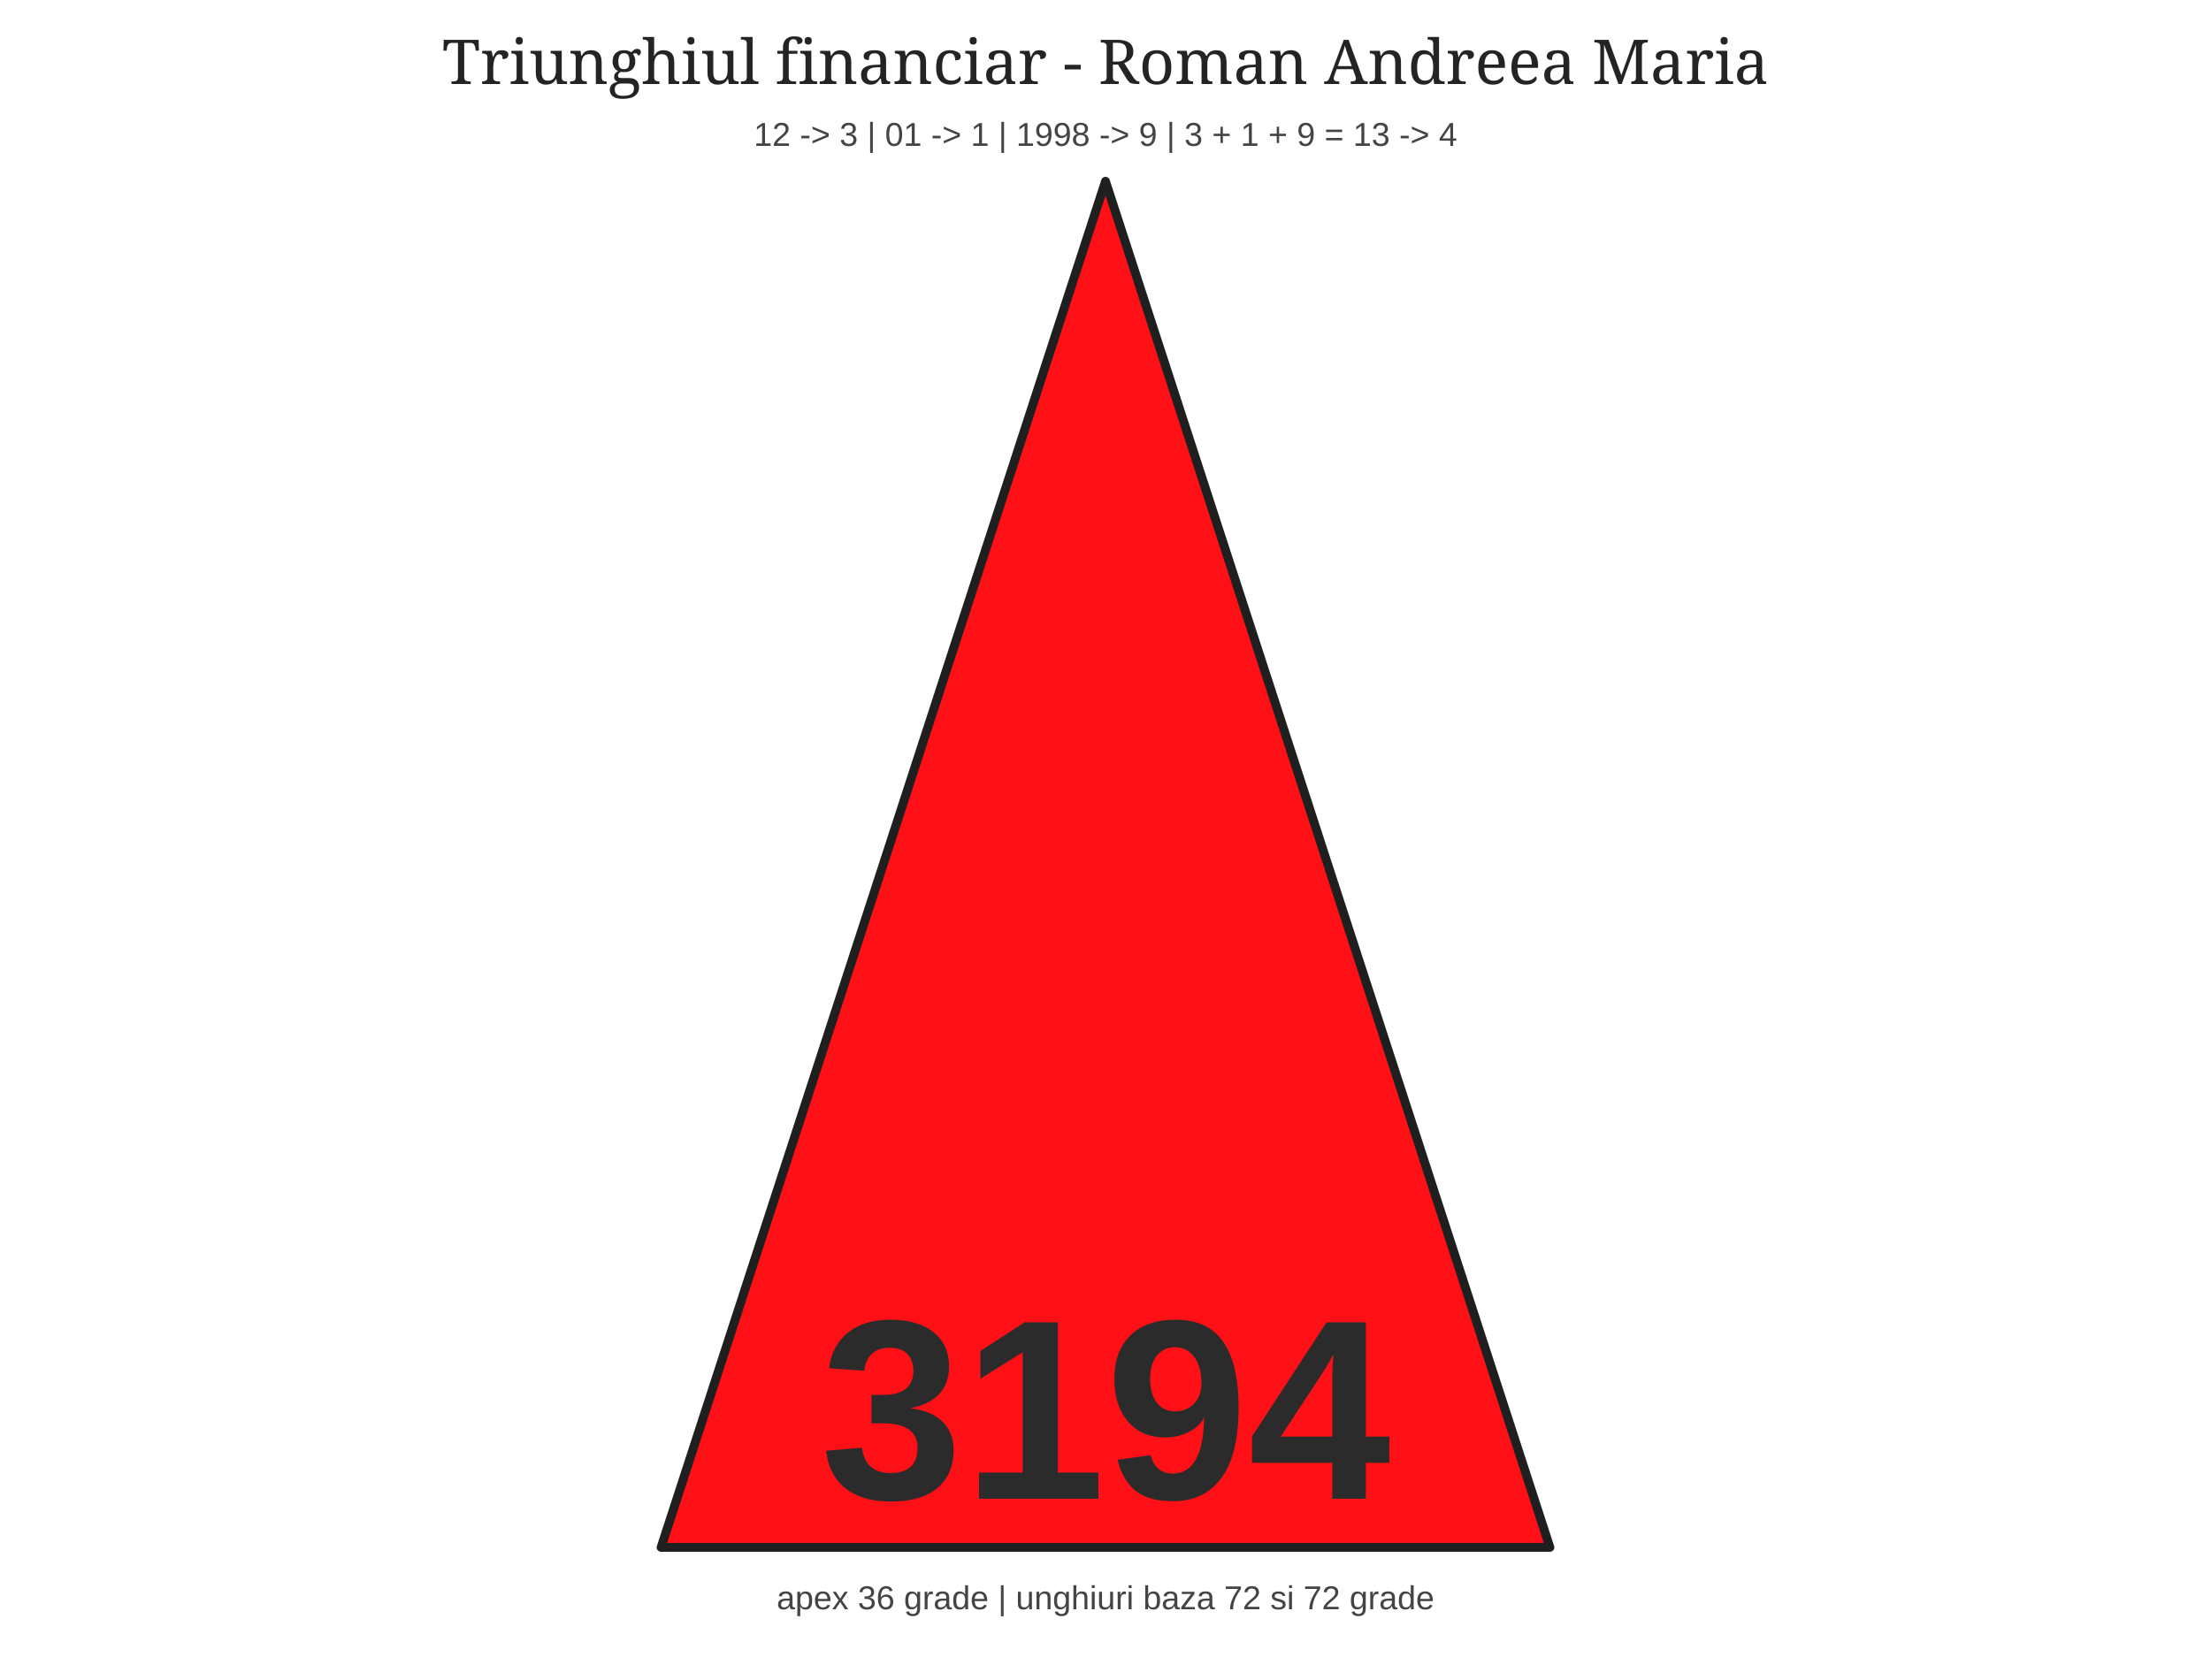
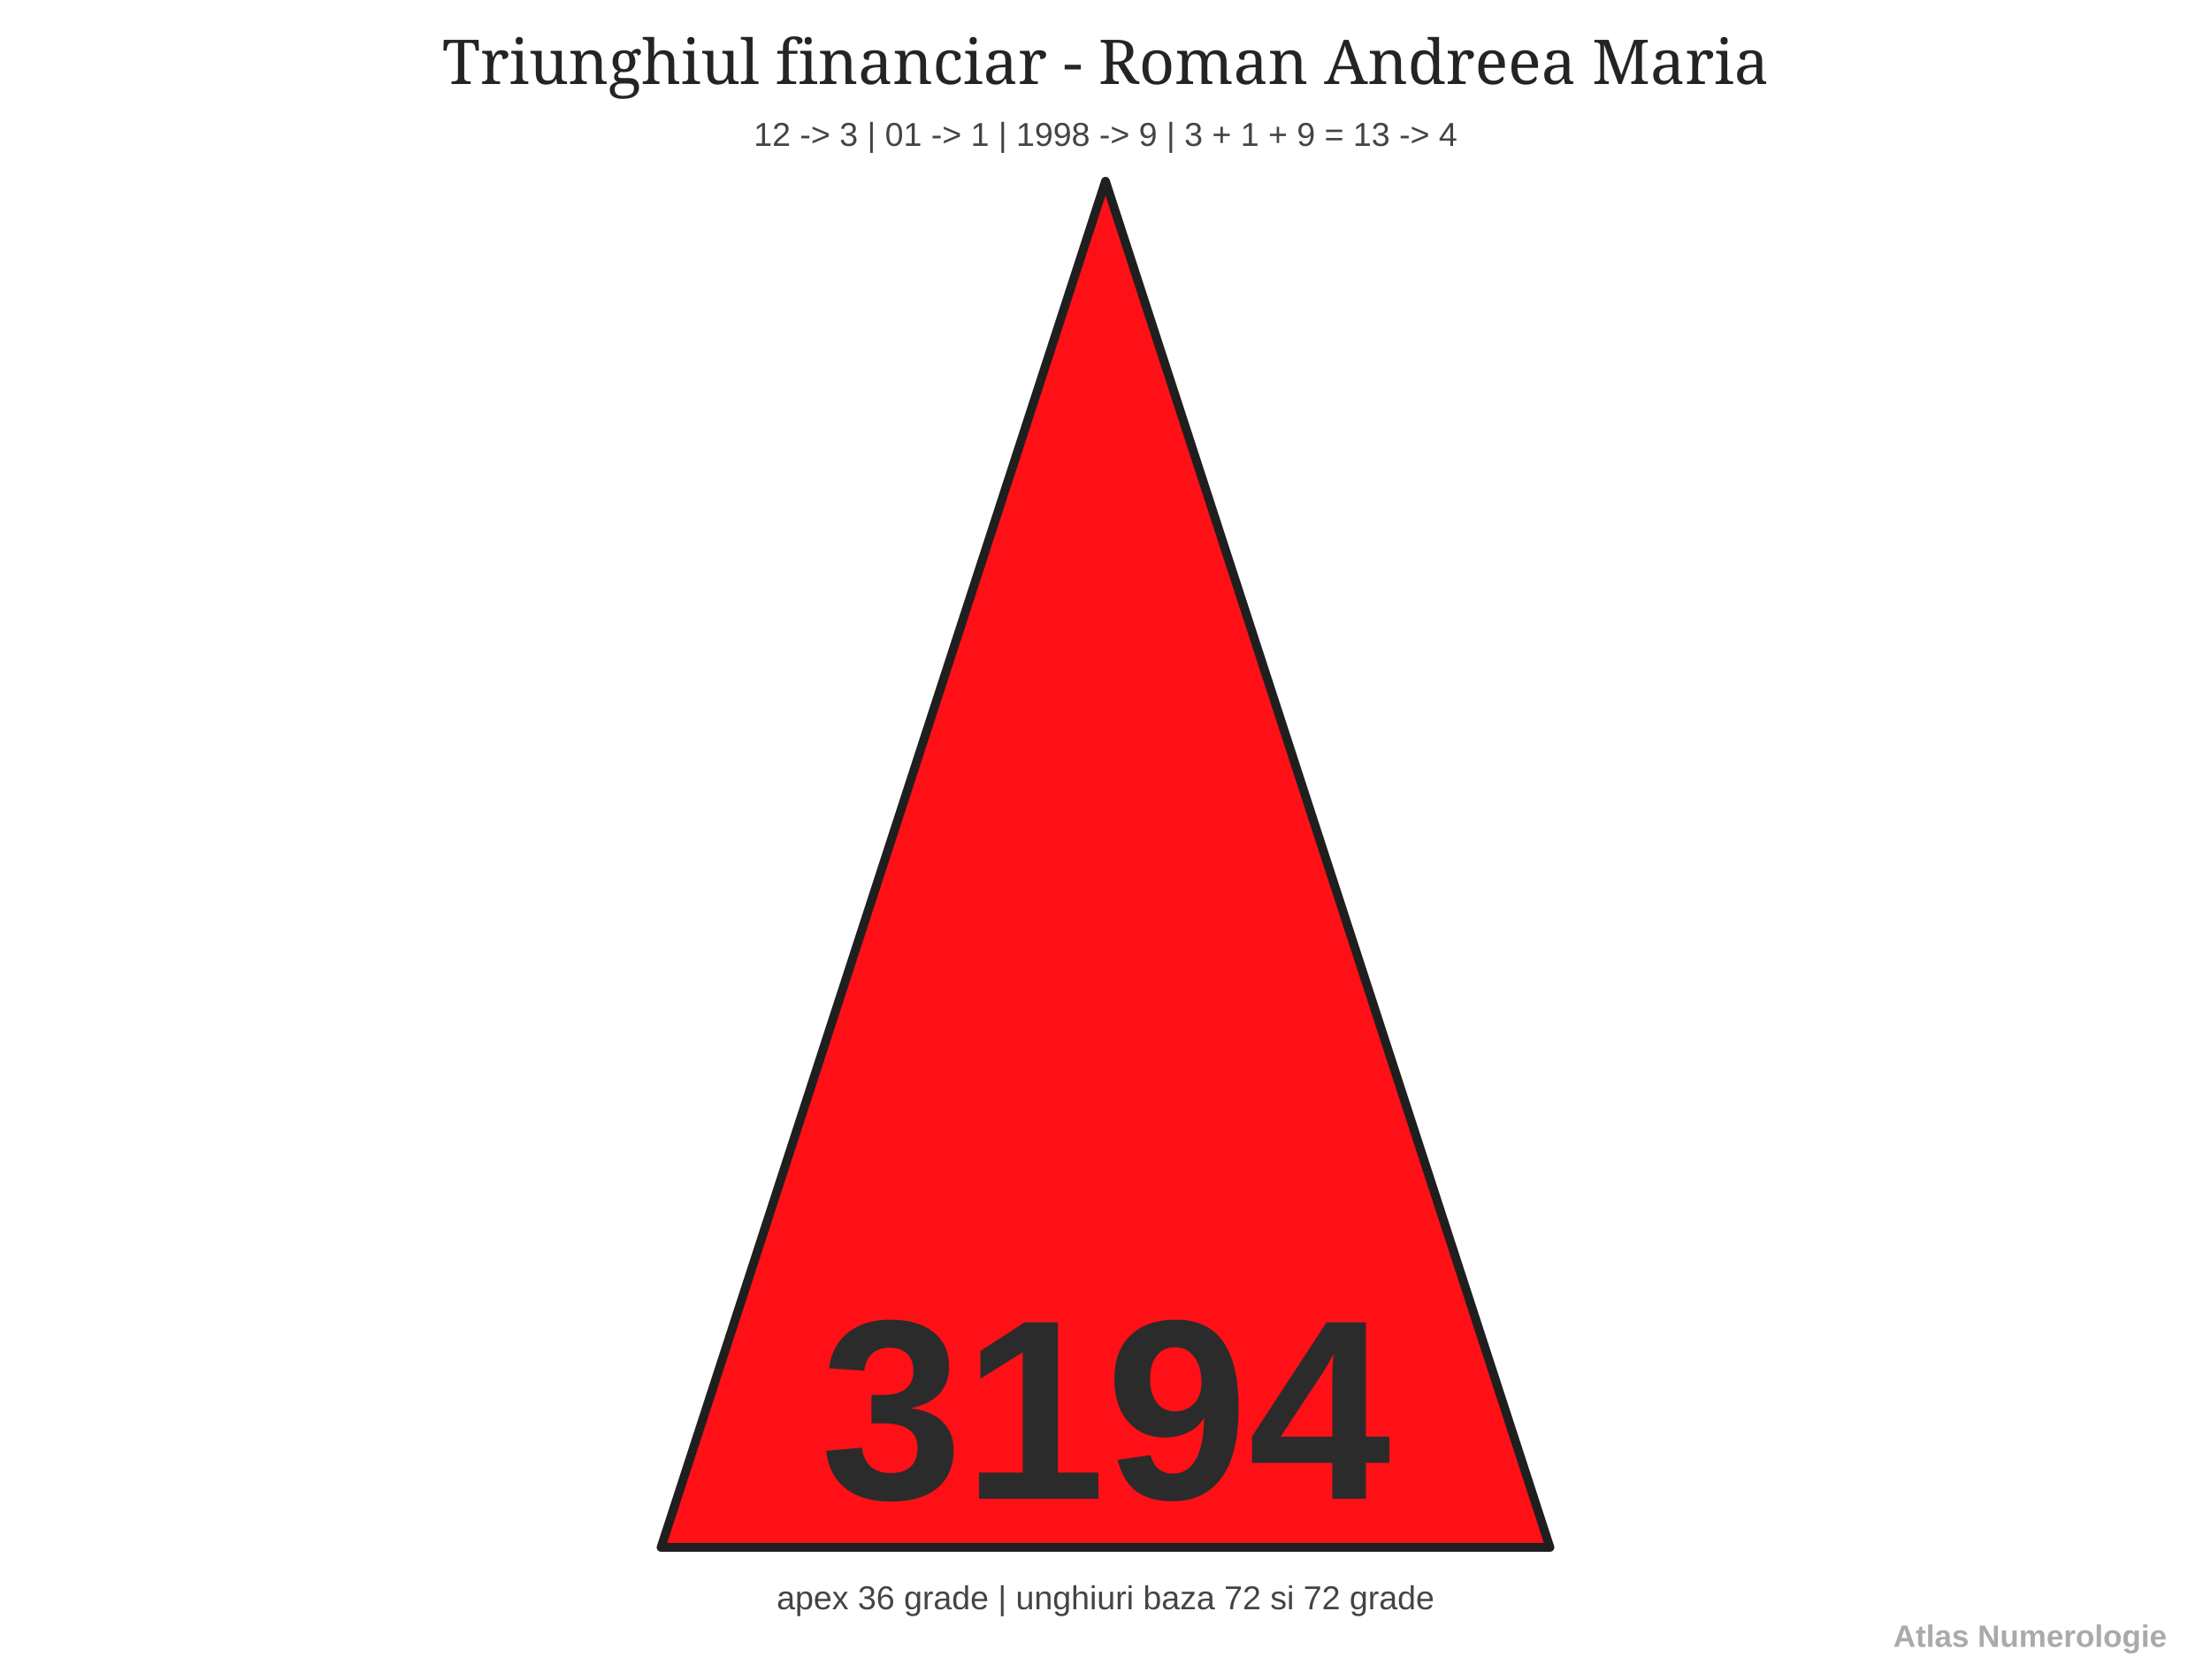
<svg xmlns="http://www.w3.org/2000/svg" width="1000" height="760" viewBox="0 0 1000 760">
  <rect width="1000" height="760" fill="#ffffff" />
  <text x="500" y="38" text-anchor="middle" font-family="Georgia, serif" font-size="28" fill="#242424">Triunghiul financiar - Roman Andreea Maria</text>
  <text x="500" y="66" text-anchor="middle" font-family="Arial, sans-serif" font-size="15" fill="#444444">12 -&gt; 3 | 01 -&gt; 1 | 1998 -&gt; 9 | 3 + 1 + 9 = 13 -&gt; 4</text>
  <polygon points="500,82 299,700 701,700" fill="#ff1017" stroke="#1f1f1f" stroke-width="4" stroke-linejoin="round" />
  <text x="500" y="678" text-anchor="middle" font-family="Arial Black, Arial, sans-serif" font-size="116" font-weight="900" fill="#2b2b2b">3194</text>
  <text x="500" y="728" text-anchor="middle" font-family="Arial, sans-serif" font-size="15" fill="#444444">apex 36 grade | unghiuri baza 72 si 72 grade</text>
+   <text x="980" y="745" text-anchor="end" font-family="Arial, Helvetica, sans-serif" font-size="14" fill="#aaa" font-weight="800">Atlas Numerologie</text>
</svg>
